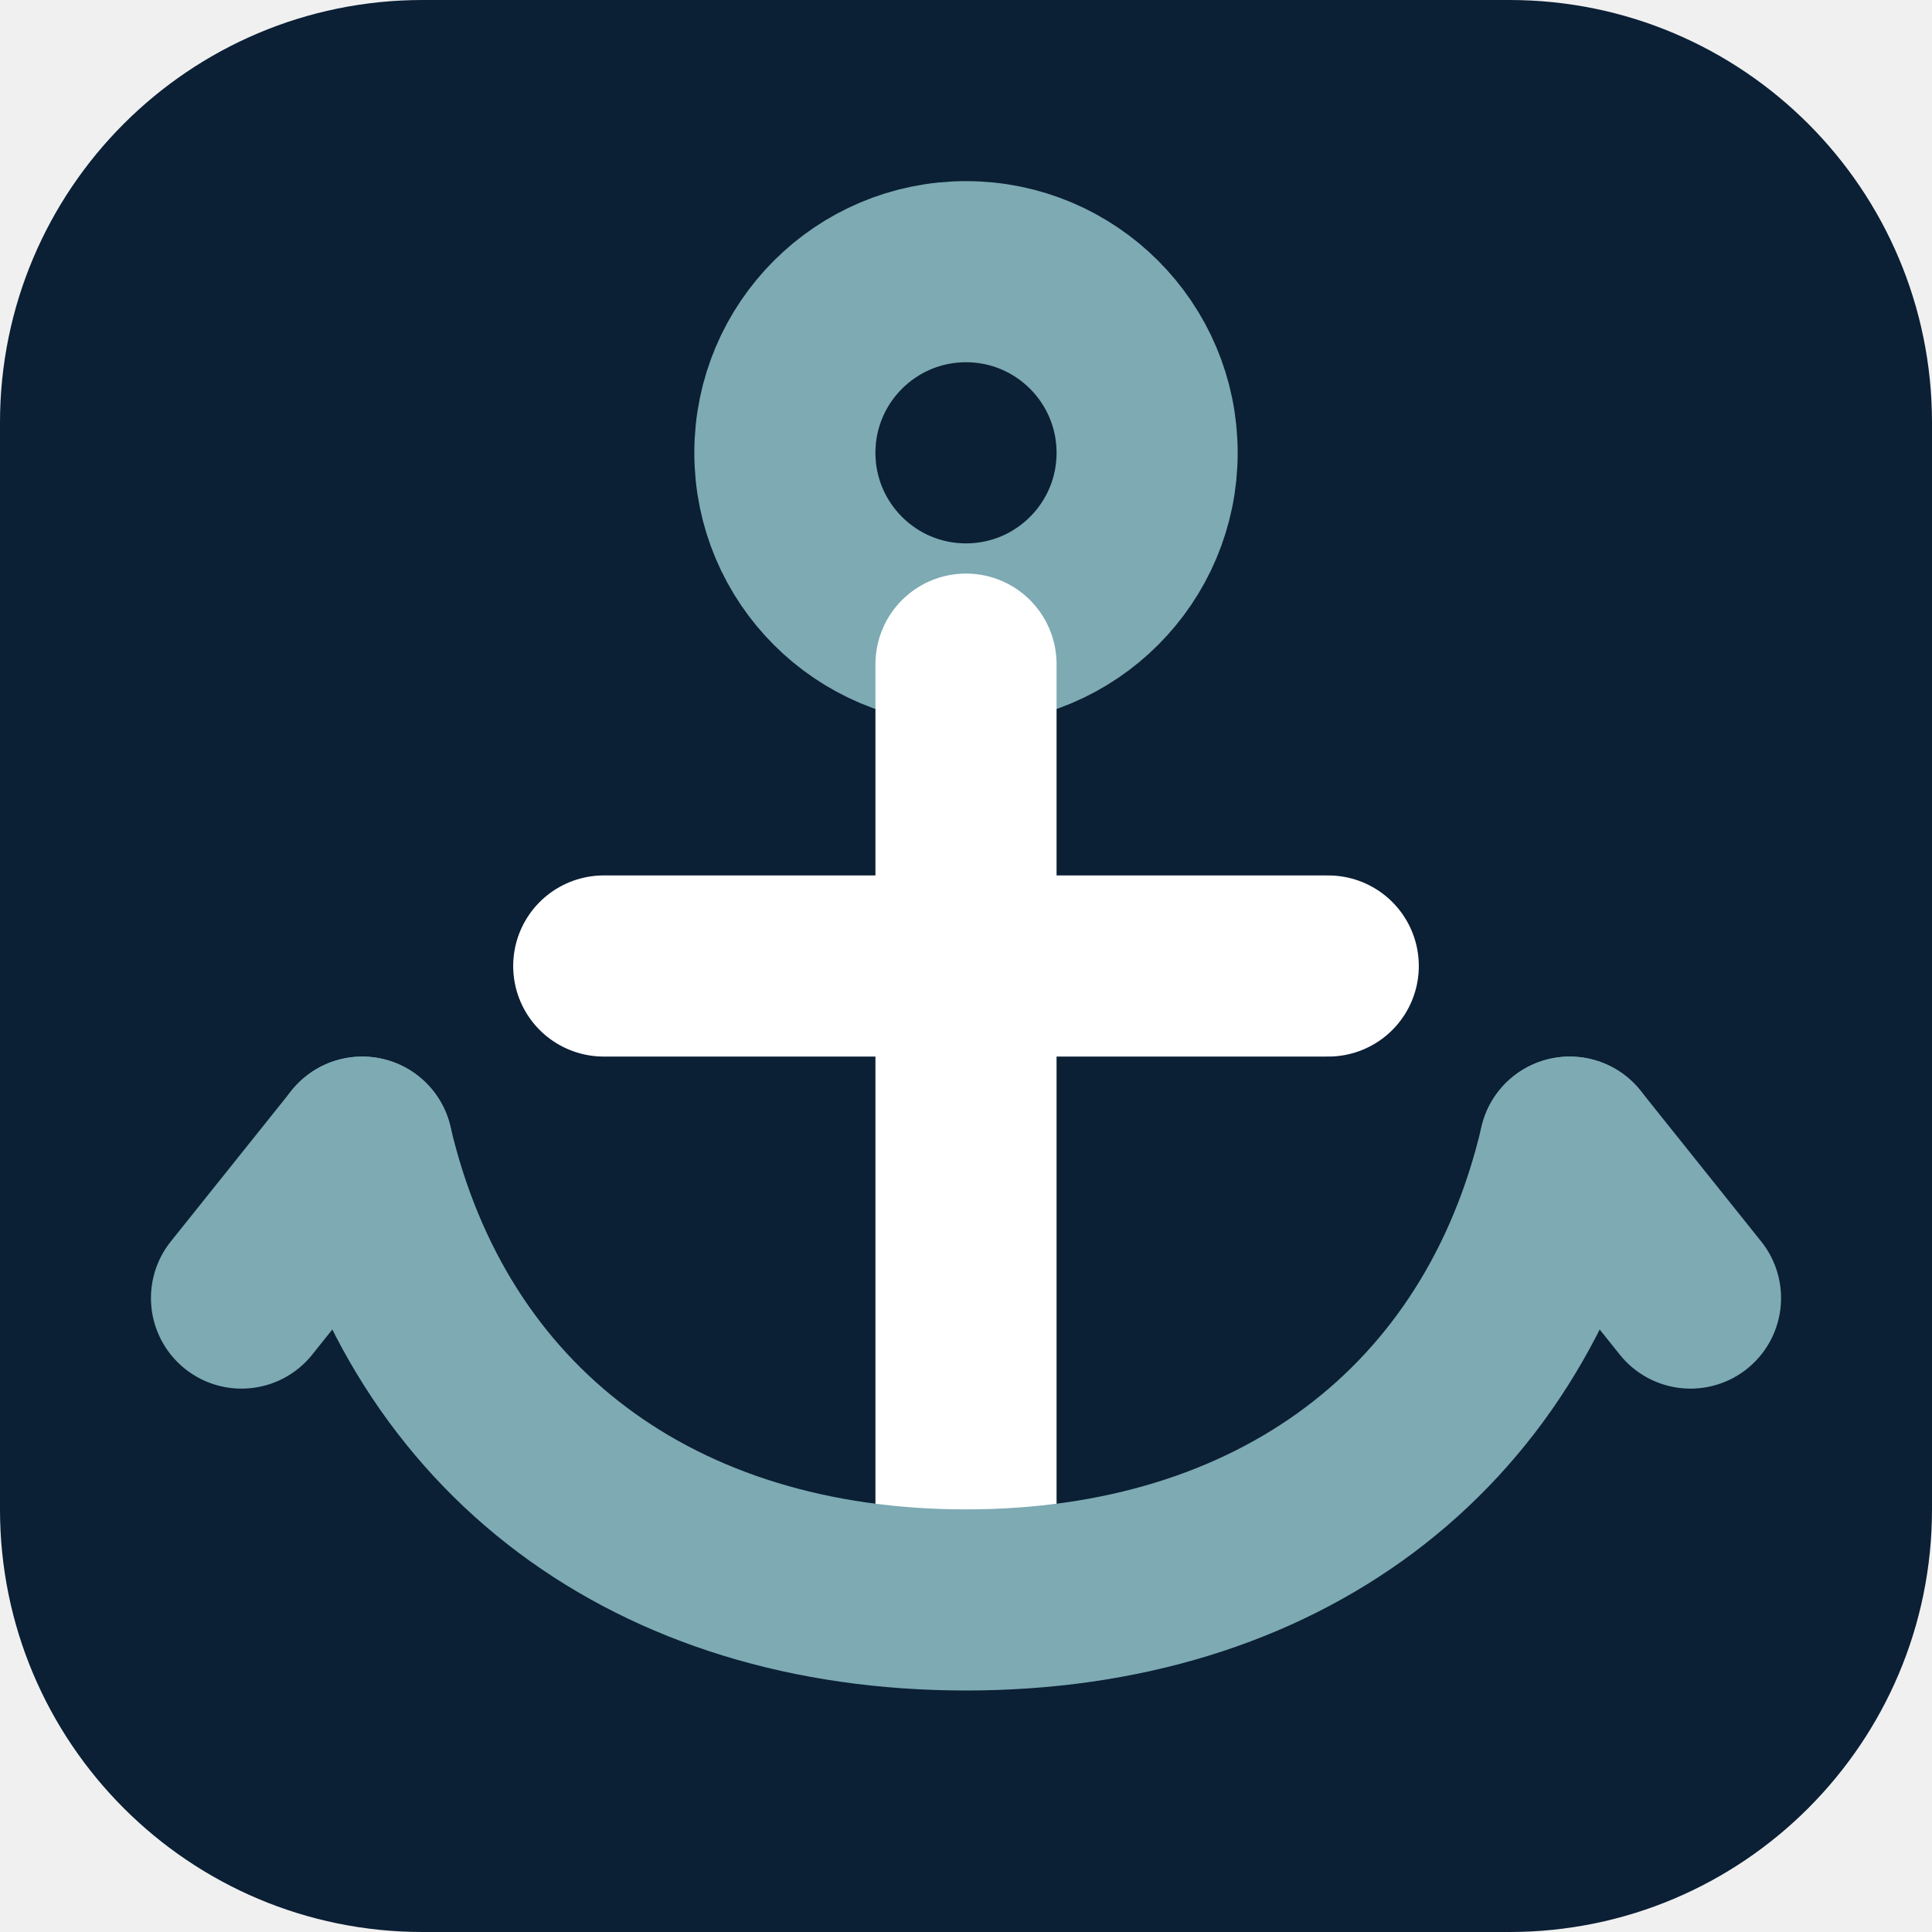
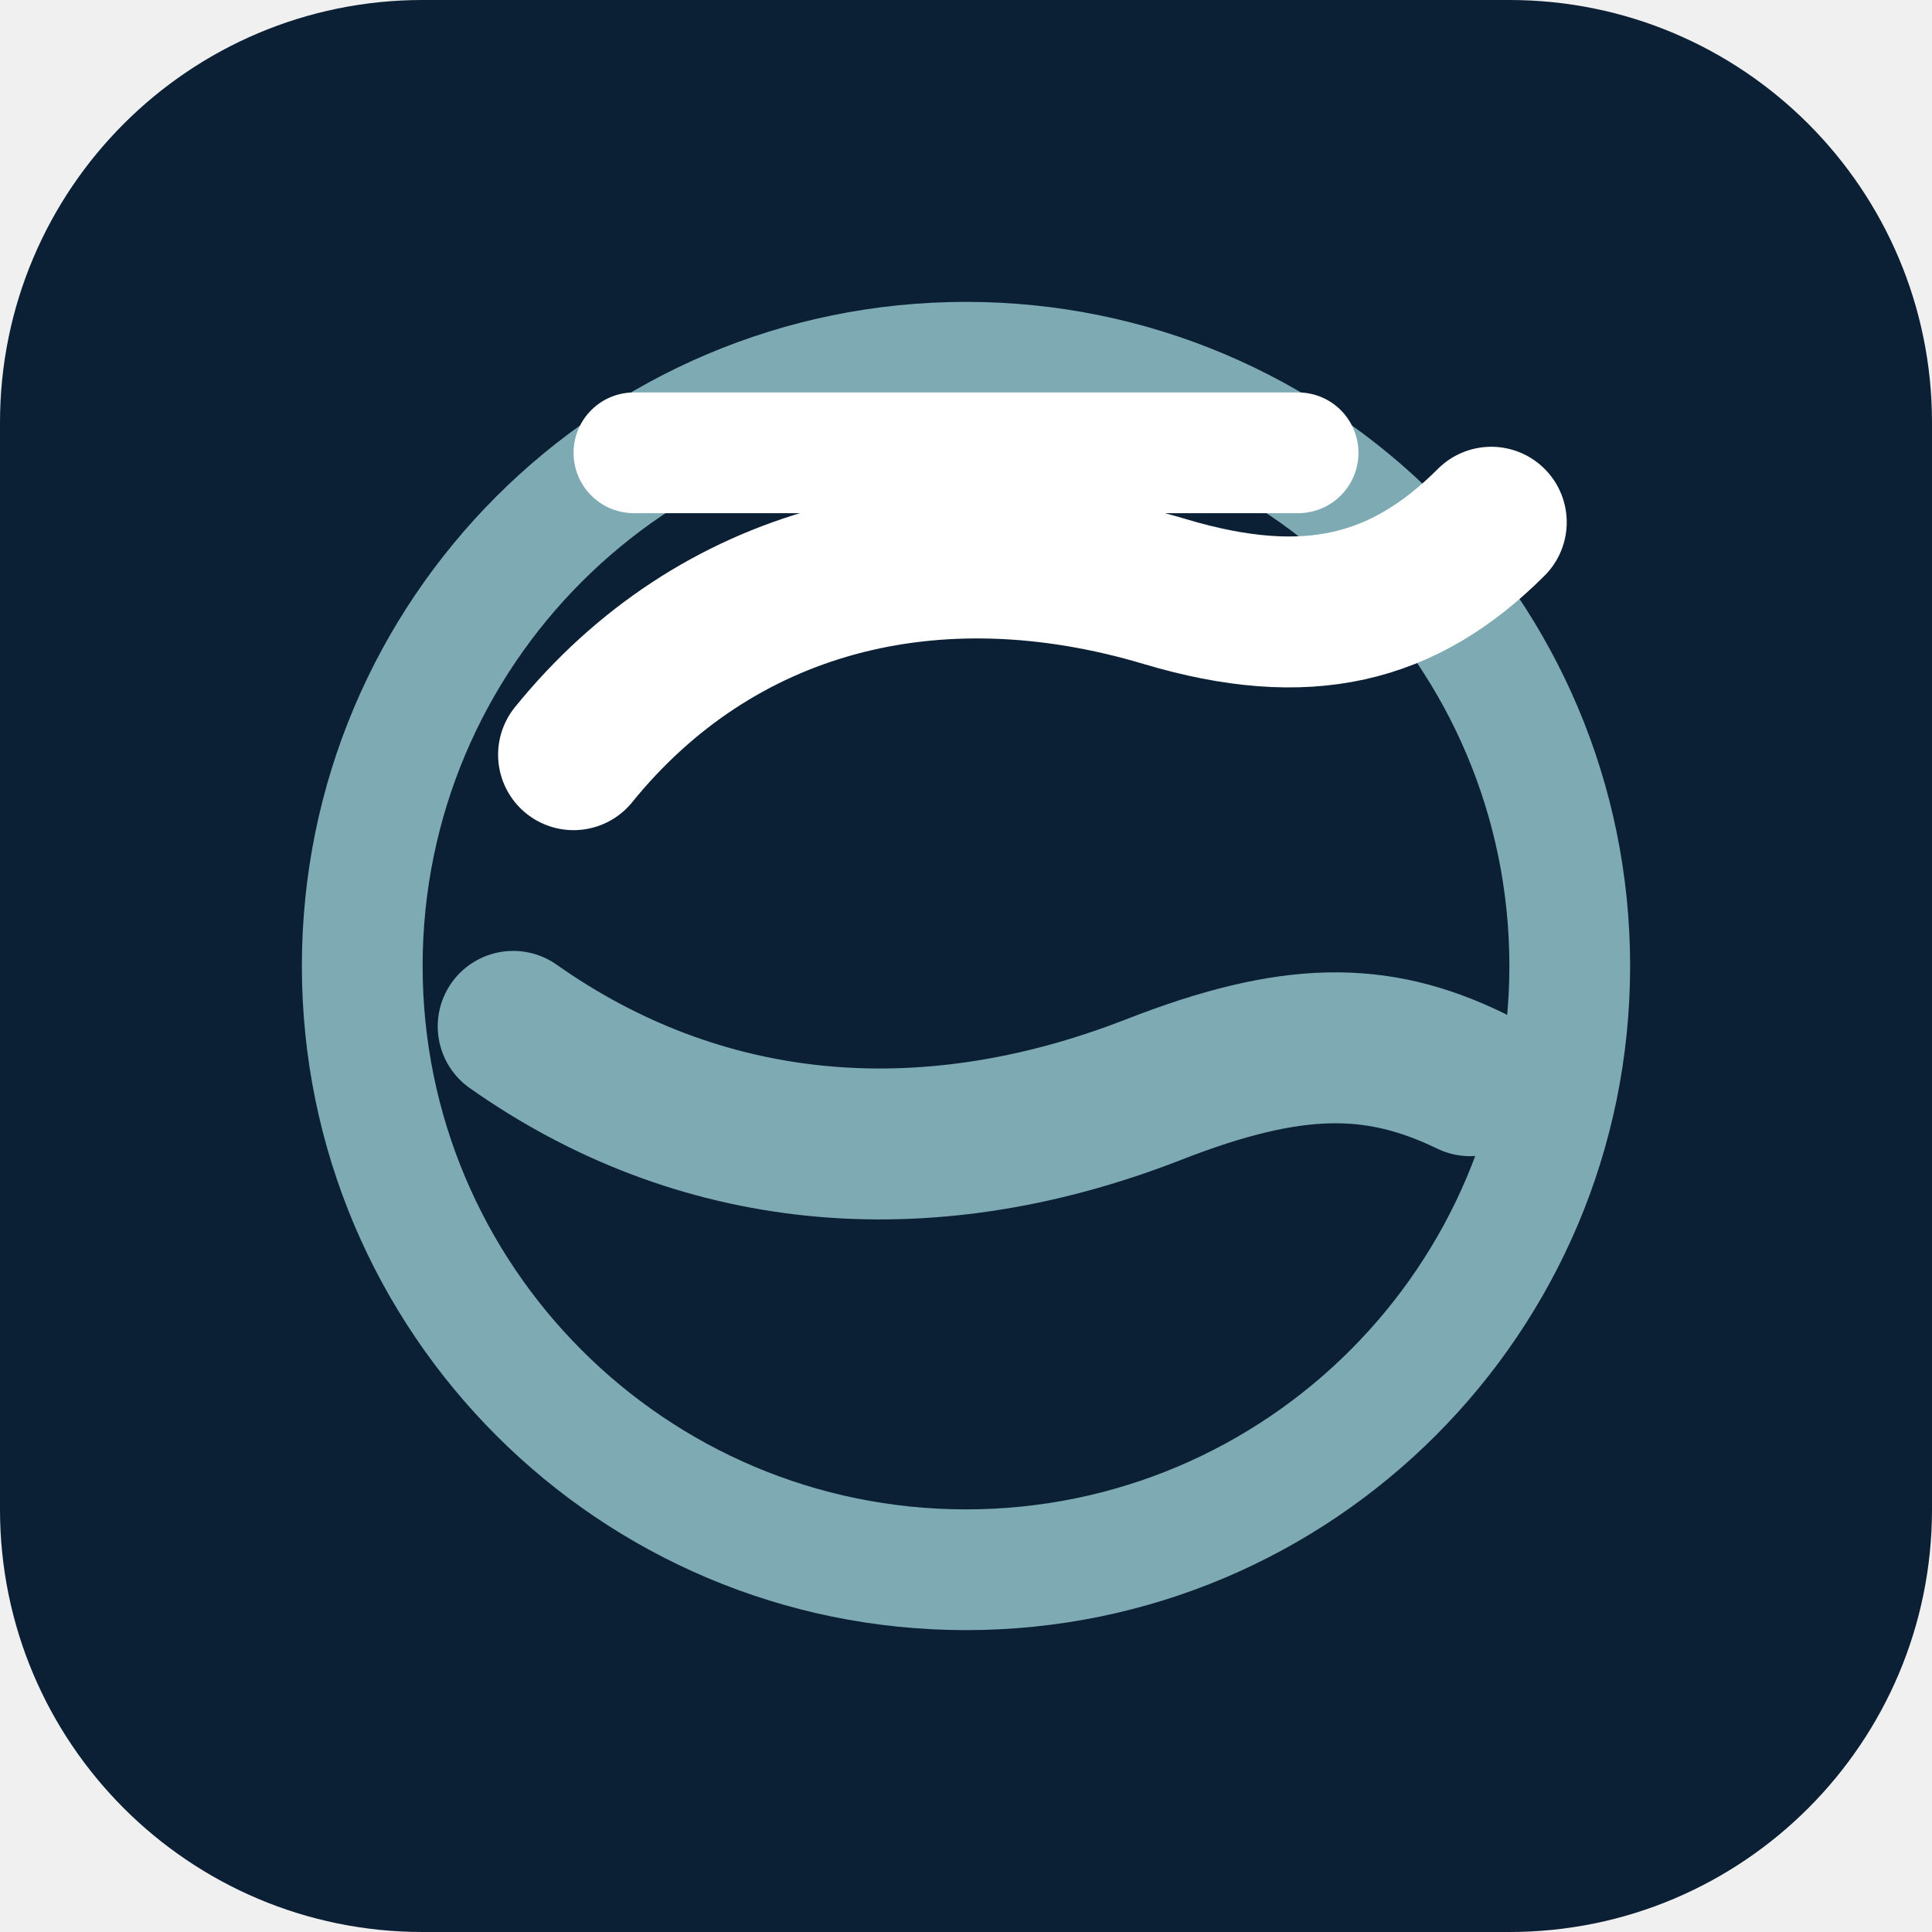
<svg xmlns="http://www.w3.org/2000/svg" viewBox="0 0 64 64">
  <rect width="64" height="64" rx="14" fill="#0B1F35" />
-   <circle cx="32" cy="15" r="6" fill="none" stroke="#7DAAB3" stroke-width="6" />
-   <path d="M32 22v29" fill="none" stroke="#FFFFFF" stroke-width="6" stroke-linecap="round" />
-   <path d="M20 32h24" fill="none" stroke="#FFFFFF" stroke-width="6" stroke-linecap="round" />
-   <path d="M12 38c2.2 9.4 9.7 15 20 15s17.8-5.6 20-15" fill="none" stroke="#7DAAB3" stroke-width="6" stroke-linecap="round" />
-   <path d="M12 38l-4 5M52 38l4 5" fill="none" stroke="#7DAAB3" stroke-width="6" stroke-linecap="round" />
+   <circle cx="32" cy="32" r="22" fill="#7DAAB3" />
+   <circle cx="32" cy="32" r="18" fill="#0B1F35" />
+   <path d="M19 25c4.7-5.8 11.9-7.7 19.6-5.4 4.7 1.4 7.9.6 10.8-2.3" fill="none" stroke="#FFFFFF" stroke-width="5" stroke-linecap="round" />
+   <path d="M17 34c6.1 4.3 13.5 5.1 21.2 2.1 4.6-1.8 7.4-1.8 10.5-.3" fill="none" stroke="#7DAAB3" stroke-width="5" stroke-linecap="round" />
+   <path d="M21 15h22" fill="none" stroke="#FFFFFF" stroke-width="4" stroke-linecap="round" />
</svg>
